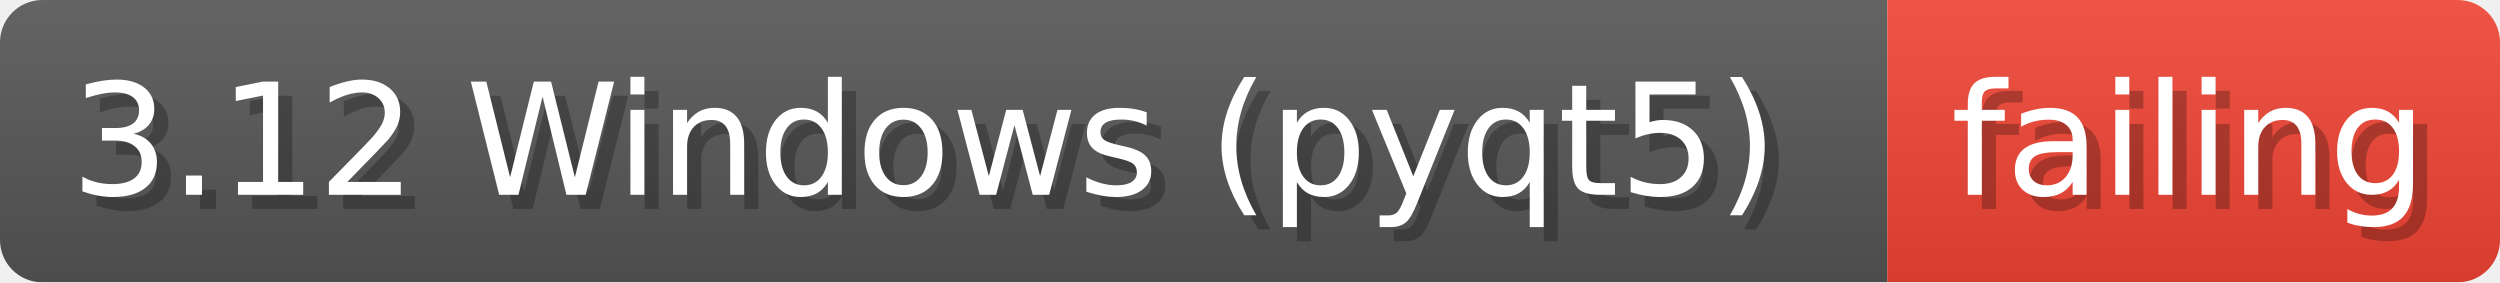
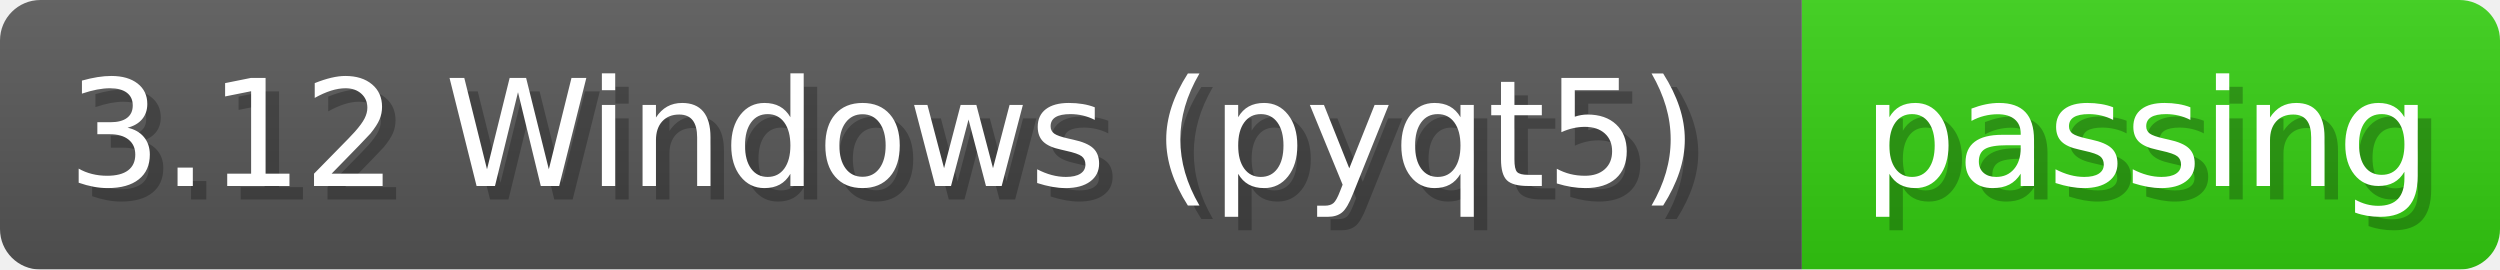
- <svg xmlns="http://www.w3.org/2000/svg" width="177.1" height="20" viewBox="0 0 1771 200" role="img" aria-label="3.12 Windows (pyqt5): failing">
+ <svg xmlns="http://www.w3.org/2000/svg" width="185.5" height="20" viewBox="0 0 1855 200" role="img" aria-label="3.12 Windows (pyqt5): passing">
  <linearGradient id="a" x2="0" y2="100%">
    <stop offset="0" stop-opacity=".1" stop-color="#EEE" />
    <stop offset="1" stop-opacity=".1" />
  </linearGradient>
  <mask id="m">
-     <rect width="1771" height="200" rx="30" fill="#FFF" />
+     <rect width="1855" height="200" rx="30" fill="#FFF" />
  </mask>
  <g mask="url(#m)">
    <rect width="1337" height="200" fill="#555" />
-     <rect width="434" height="200" fill="#E43" x="1337" />
-     <rect width="1771" height="200" fill="url(#a)" />
+     <rect width="518" height="200" fill="#3C1" x="1337" />
+     <rect width="1855" height="200" fill="url(#a)" />
  </g>
  <g aria-hidden="true" fill="#fff" text-anchor="start" font-family="Verdana,DejaVu Sans,sans-serif" font-size="110">
    <text x="60" y="148" textLength="1237" fill="#000" opacity="0.25">3.12 Windows (pyqt5)</text>
    <text x="50" y="138" textLength="1237">3.12 Windows (pyqt5)</text>
-     <text x="1392" y="148" textLength="334" fill="#000" opacity="0.25">failing</text>
-     <text x="1382" y="138" textLength="334">failing</text>
+     <text x="1392" y="148" textLength="418" fill="#000" opacity="0.25">passing</text>
+     <text x="1382" y="138" textLength="418">passing</text>
  </g>
</svg>
